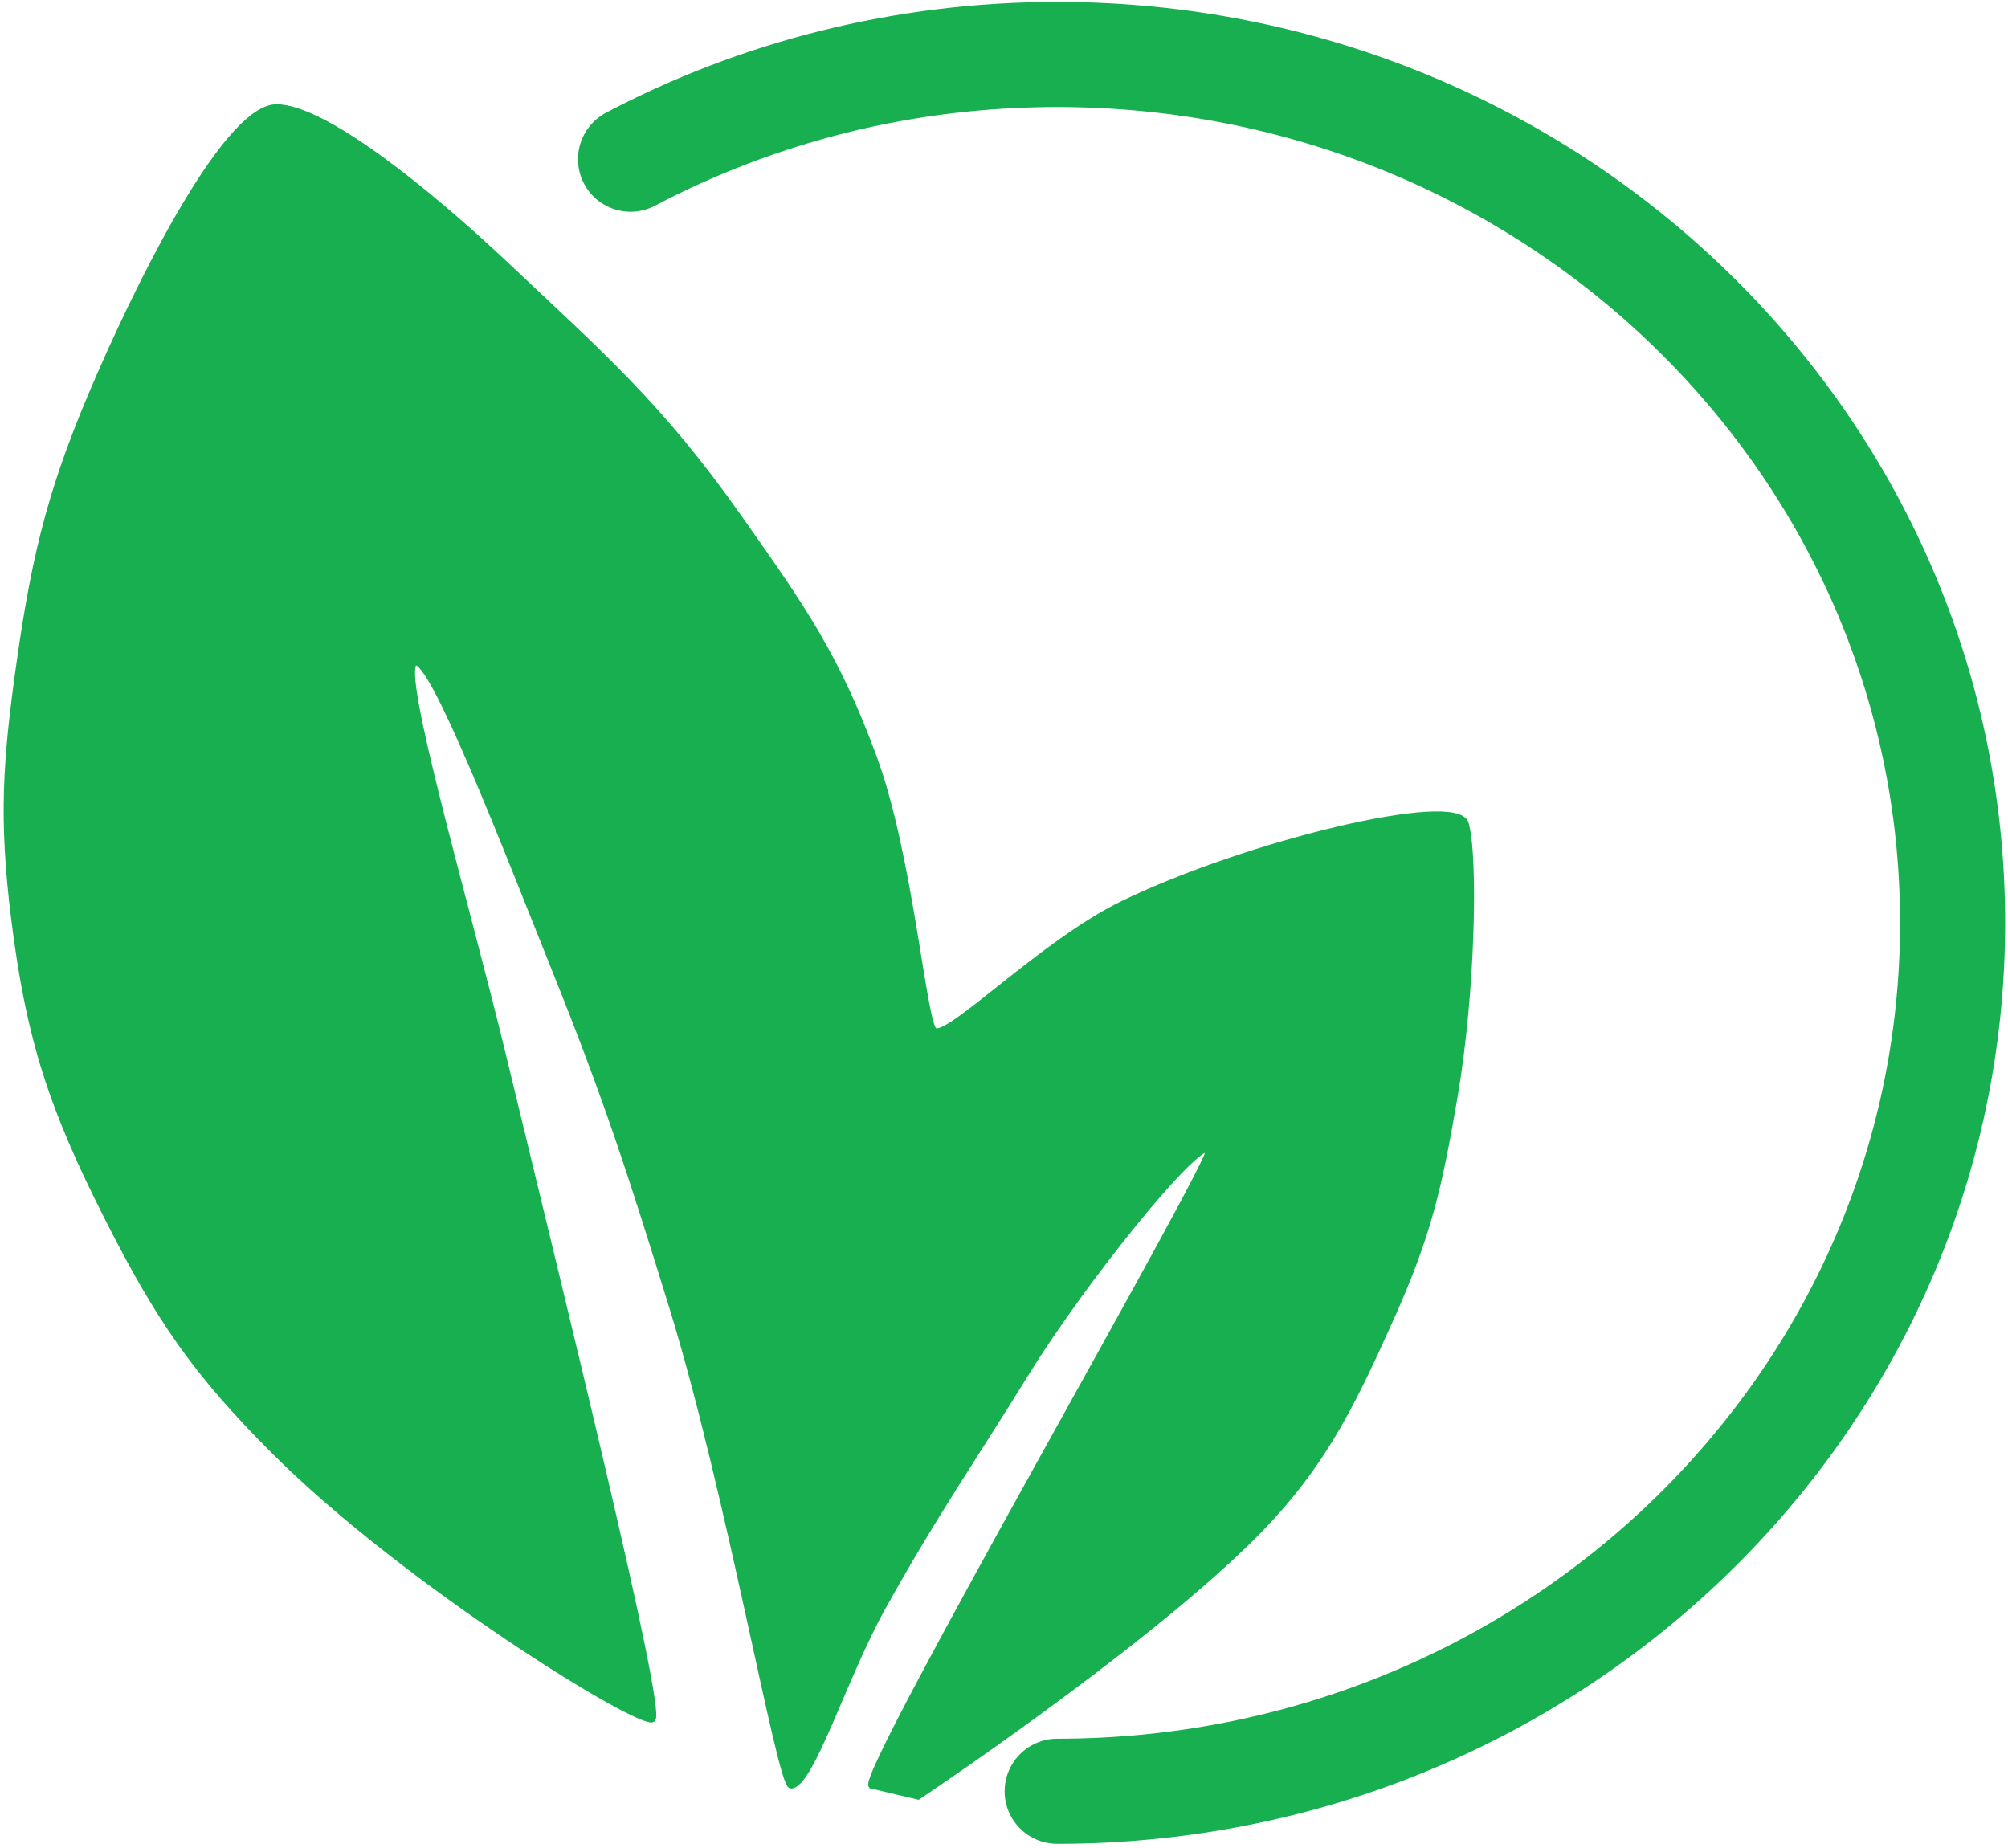
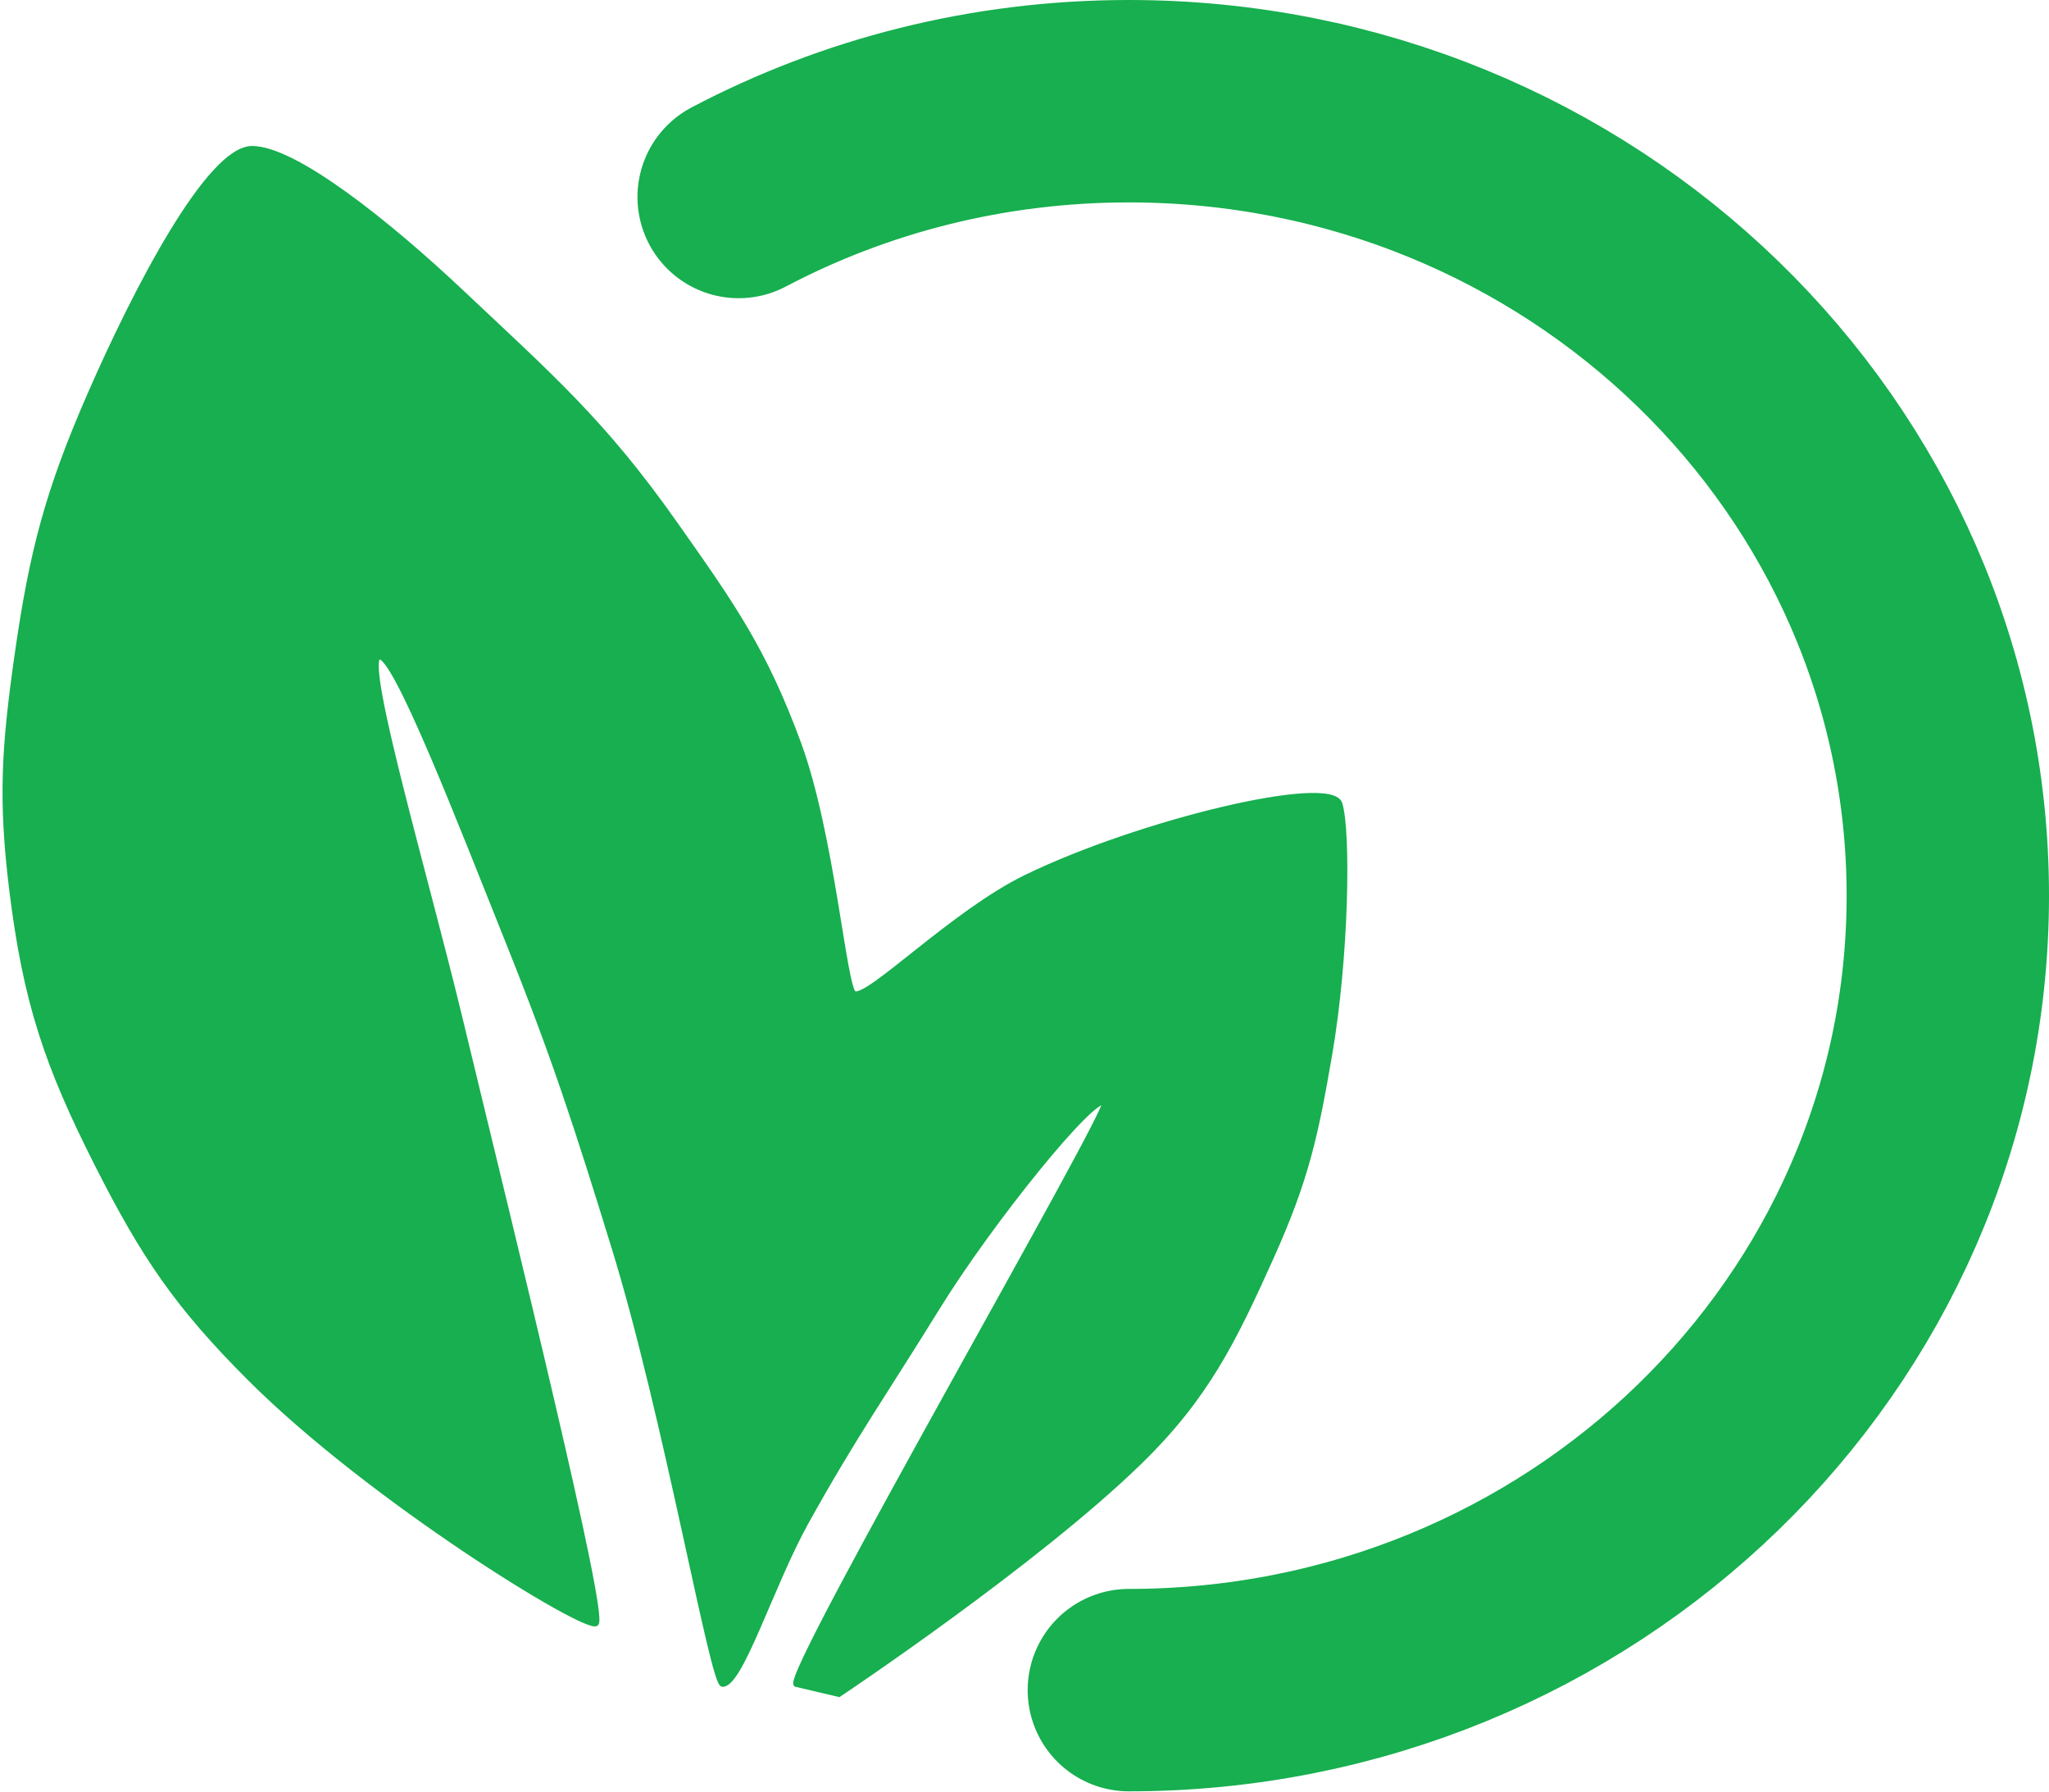
- <svg xmlns="http://www.w3.org/2000/svg" width="363" height="334" viewBox="0 0 363 334" fill="none">
-   <path d="M191.112 323.849C280.513 323.849 352.986 253.557 352.986 166.849C352.986 80.14 280.513 9.849 191.112 9.849C163.188 9.849 136.915 16.706 113.986 28.781" stroke="#17AF4F" stroke-width="19" stroke-linecap="round" />
-   <path d="M49.486 262.349C73.486 286.349 115.986 312.349 117.986 310.849C119.986 309.349 101.986 236.349 90.986 190.849C84.307 163.222 71.986 121.349 74.986 119.849C77.986 118.349 91.536 153.547 100.486 175.849C109.8 199.059 114.143 212.566 121.486 236.349C131.798 269.744 140.986 322.849 142.986 322.849C146.592 322.849 152.663 303.142 159.486 290.849C168.928 273.836 175.261 264.902 185.486 248.349C195.986 231.349 216.236 206.349 218.486 207.849C219.986 208.849 155.486 320.349 157.486 322.849L165.986 324.849C165.986 324.849 204.986 298.849 225.486 278.849C238.588 266.066 243.982 255.045 251.486 238.349C258.38 223.009 260.226 214.366 262.986 198.349C266.271 179.283 266.705 154.349 264.986 148.849C263.267 143.349 225.353 152.486 202.986 163.349C188.566 170.352 171.669 187.69 168.986 186.349C166.986 185.349 164.661 154.958 157.986 136.849C151.23 118.52 145.018 109.707 133.879 93.906L133.486 93.349C119.388 73.348 108.986 64.349 91.486 47.849C77.025 34.214 58.486 19.349 49.986 19.349C41.486 19.349 27.075 47.057 17.986 67.849C9.582 87.073 6.426 99.075 3.486 119.849C0.966 137.652 0.286 148.015 2.486 165.849C5.216 187.976 9.401 200.465 19.486 220.349C28.603 238.325 35.233 248.096 49.486 262.349Z" fill="#17AF4F" stroke="#17AF4F" />
+ <svg xmlns="http://www.w3.org/2000/svg" width="405" height="354" viewBox="0 0 405 354" fill="none">
+   <path d="M223.126 334C312.527 334 385 263.709 385 177C385 90.291 312.527 20 223.126 20C195.202 20 168.929 26.858 146 38.932" stroke="#17AF4F" stroke-width="40" stroke-linecap="round" />
+   <path d="M49.325 272.349C73.325 296.349 115.825 322.349 117.825 320.849C119.825 319.349 101.825 246.349 90.825 200.849C84.146 173.222 71.825 131.349 74.825 129.849C77.825 128.349 91.376 163.547 100.325 185.849C109.64 209.059 113.982 222.566 121.325 246.349C131.637 279.744 140.825 332.849 142.825 332.849C146.431 332.849 152.502 313.142 159.325 300.849C168.767 283.836 175.101 274.902 185.325 258.349C195.825 241.349 216.075 216.349 218.325 217.849C219.825 218.849 155.325 330.349 157.325 332.849L165.825 334.849C165.825 334.849 204.825 308.849 225.325 288.849C238.427 276.066 243.822 265.045 251.325 248.349C258.219 233.009 260.065 224.366 262.825 208.349C266.11 189.283 266.544 164.349 264.825 158.849C263.107 153.349 225.193 162.486 202.825 173.349C188.405 180.352 171.509 197.69 168.825 196.349C166.825 195.349 164.5 164.958 157.825 146.849C151.07 128.52 144.857 119.707 133.718 103.906L133.325 103.349C119.227 83.348 108.825 74.349 91.325 57.849C76.864 44.214 58.325 29.349 49.825 29.349C41.325 29.349 26.914 57.057 17.825 77.849C9.422 97.073 6.265 109.075 3.325 129.849C0.806 147.652 0.125 158.015 2.325 175.849C5.055 197.976 9.24 210.465 19.325 230.349C28.443 248.325 35.072 258.096 49.325 272.349Z" fill="#17AF4F" stroke="#17AF4F" />
</svg>
